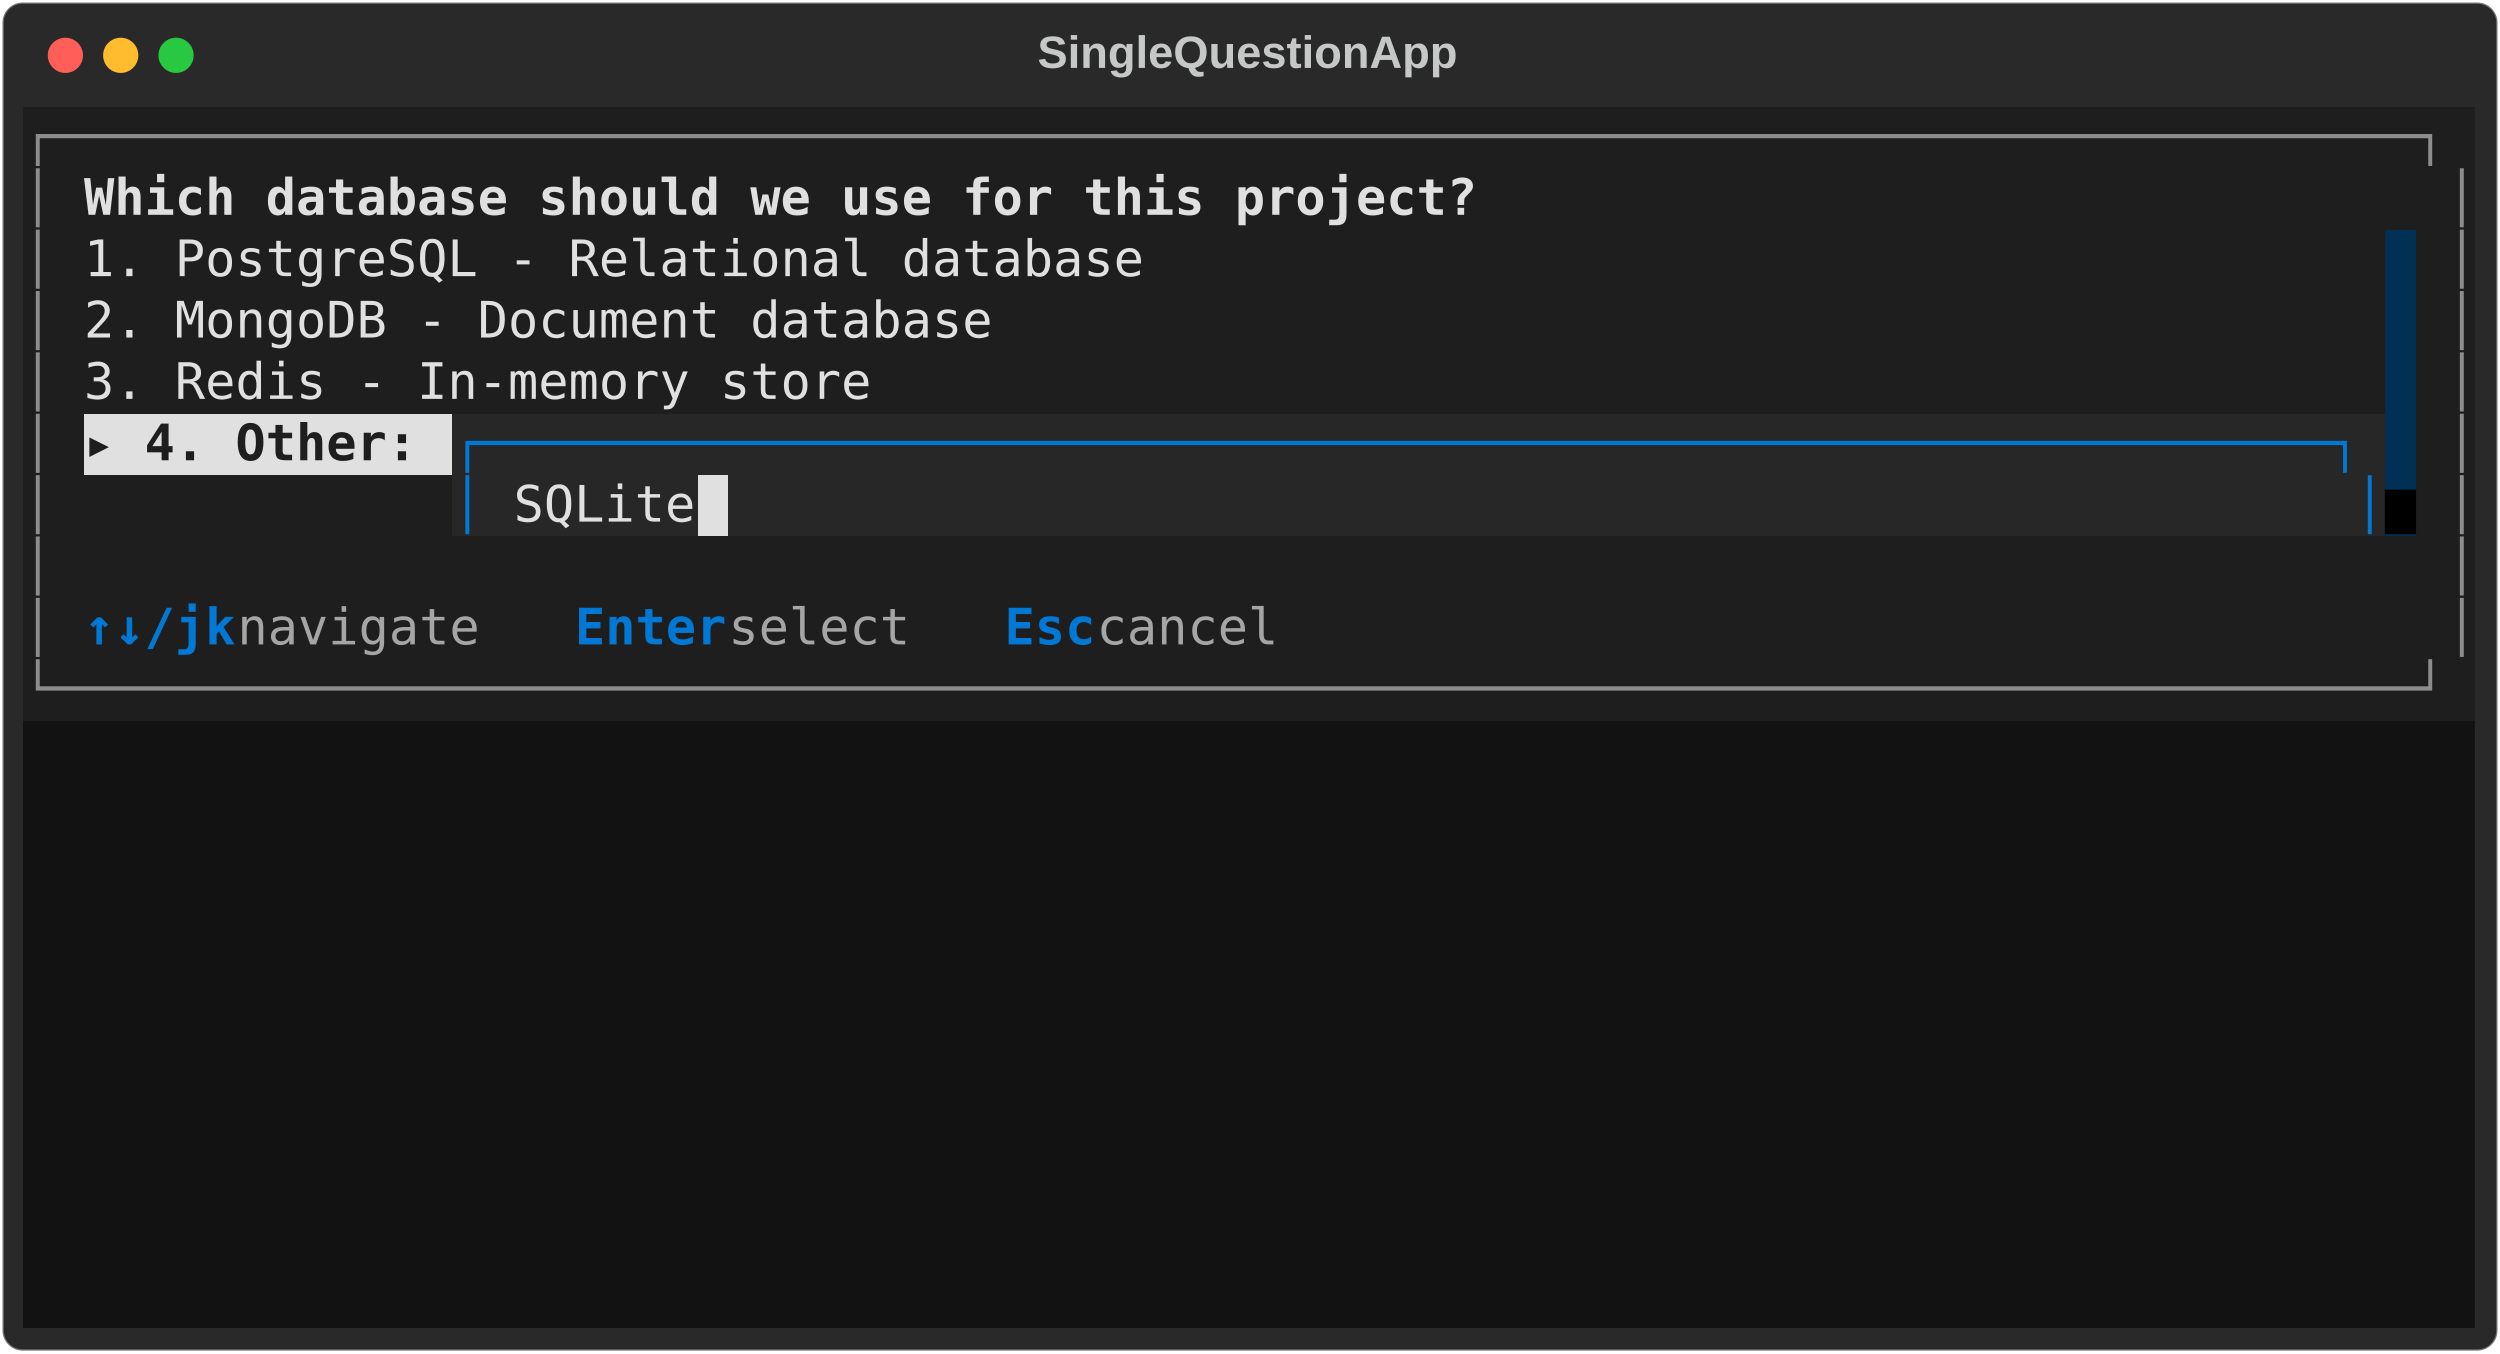
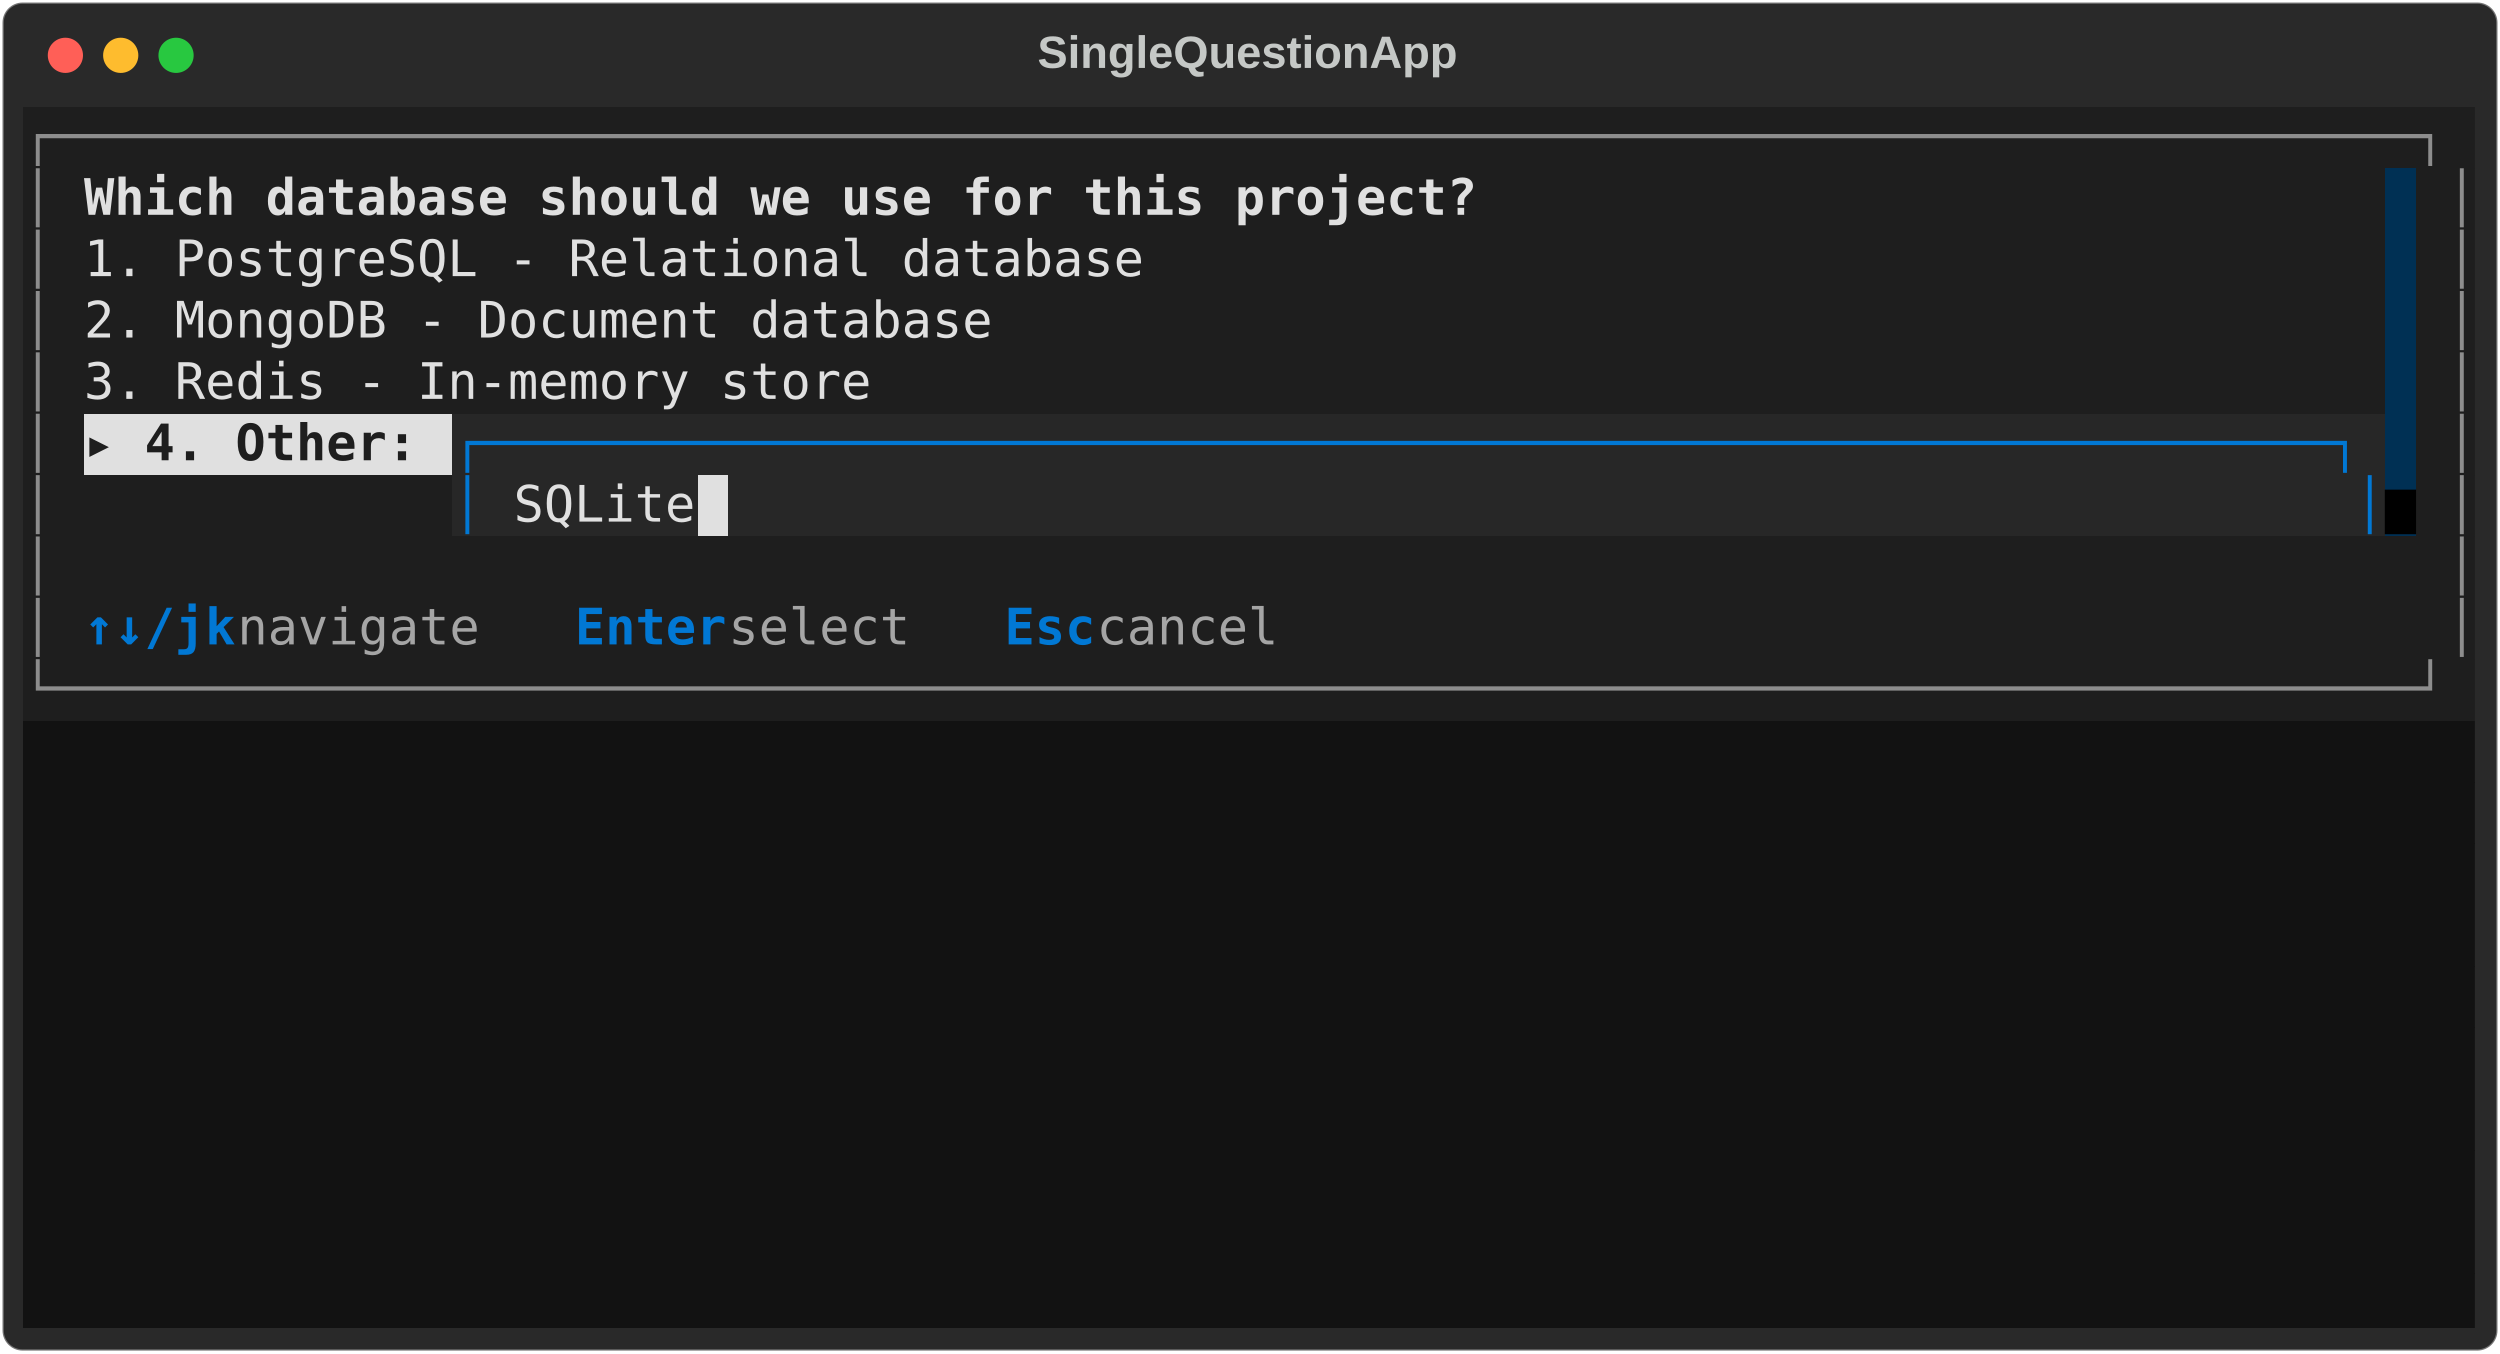
<svg xmlns="http://www.w3.org/2000/svg" class="rich-terminal" viewBox="0 0 994 538.0">
  <style>

    @font-face {
        font-family: "Fira Code";
        src: local("FiraCode-Regular"),
                url("https://cdnjs.cloudflare.com/ajax/libs/firacode/6.2.0/woff2/FiraCode-Regular.woff2") format("woff2"),
                url("https://cdnjs.cloudflare.com/ajax/libs/firacode/6.2.0/woff/FiraCode-Regular.woff") format("woff");
        font-style: normal;
        font-weight: 400;
    }
    @font-face {
        font-family: "Fira Code";
        src: local("FiraCode-Bold"),
                url("https://cdnjs.cloudflare.com/ajax/libs/firacode/6.2.0/woff2/FiraCode-Bold.woff2") format("woff2"),
                url("https://cdnjs.cloudflare.com/ajax/libs/firacode/6.2.0/woff/FiraCode-Bold.woff") format("woff");
        font-style: bold;
        font-weight: 700;
    }

    .terminal-matrix {
        font-family: Fira Code, monospace;
        font-size: 20px;
        line-height: 24.4px;
        font-variant-east-asian: full-width;
    }

    .terminal-title {
        font-size: 18px;
        font-weight: bold;
        font-family: arial;
    }

    .terminal-r1 { fill: #8d8d8d }
.terminal-r2 { fill: #c5c8c6 }
.terminal-r3 { fill: #e0e0e0;font-weight: bold }
- .terminal-r4 { fill: #e0e0e0 }
- .terminal-r5 { fill: #1e1e1e }
+ .terminal-r4 { fill: #1e1e1e }
+ .terminal-r5 { fill: #e0e0e0 }
.terminal-r6 { fill: #1e1e1e;font-weight: bold }
.terminal-r7 { fill: #0178d4 }
.terminal-r8 { fill: #121212 }
.terminal-r9 { fill: #000000 }
.terminal-r10 { fill: #0178d4;font-weight: bold }
.terminal-r11 { fill: #a5a5a5 }
    </style>
  <defs>
    <clipPath id="terminal-clip-terminal">
      <rect x="0" y="0" width="975.0" height="487.0" />
    </clipPath>
    <clipPath id="terminal-line-0">
      <rect x="0" y="1.5" width="976" height="24.65" />
    </clipPath>
    <clipPath id="terminal-line-1">
      <rect x="0" y="25.9" width="976" height="24.65" />
    </clipPath>
    <clipPath id="terminal-line-2">
      <rect x="0" y="50.3" width="976" height="24.65" />
    </clipPath>
    <clipPath id="terminal-line-3">
      <rect x="0" y="74.7" width="976" height="24.65" />
    </clipPath>
    <clipPath id="terminal-line-4">
      <rect x="0" y="99.1" width="976" height="24.65" />
    </clipPath>
    <clipPath id="terminal-line-5">
      <rect x="0" y="123.5" width="976" height="24.65" />
    </clipPath>
    <clipPath id="terminal-line-6">
      <rect x="0" y="147.9" width="976" height="24.65" />
    </clipPath>
    <clipPath id="terminal-line-7">
      <rect x="0" y="172.3" width="976" height="24.65" />
    </clipPath>
    <clipPath id="terminal-line-8">
      <rect x="0" y="196.7" width="976" height="24.65" />
    </clipPath>
    <clipPath id="terminal-line-9">
      <rect x="0" y="221.1" width="976" height="24.65" />
    </clipPath>
    <clipPath id="terminal-line-10">
      <rect x="0" y="245.5" width="976" height="24.65" />
    </clipPath>
    <clipPath id="terminal-line-11">
      <rect x="0" y="269.9" width="976" height="24.65" />
    </clipPath>
    <clipPath id="terminal-line-12">
      <rect x="0" y="294.3" width="976" height="24.65" />
    </clipPath>
    <clipPath id="terminal-line-13">
      <rect x="0" y="318.7" width="976" height="24.65" />
    </clipPath>
    <clipPath id="terminal-line-14">
      <rect x="0" y="343.1" width="976" height="24.65" />
    </clipPath>
    <clipPath id="terminal-line-15">
      <rect x="0" y="367.5" width="976" height="24.65" />
    </clipPath>
    <clipPath id="terminal-line-16">
      <rect x="0" y="391.9" width="976" height="24.65" />
    </clipPath>
    <clipPath id="terminal-line-17">
      <rect x="0" y="416.3" width="976" height="24.65" />
    </clipPath>
    <clipPath id="terminal-line-18">
      <rect x="0" y="440.7" width="976" height="24.65" />
    </clipPath>
  </defs>
  <rect fill="#292929" stroke="rgba(255,255,255,0.35)" stroke-width="1" x="1" y="1" width="992" height="536" rx="8" />
  <text class="terminal-title" fill="#c5c8c6" text-anchor="middle" x="496" y="27">SingleQuestionApp</text>
  <g transform="translate(26,22)">
    <circle cx="0" cy="0" r="7" fill="#ff5f57" />
    <circle cx="22" cy="0" r="7" fill="#febc2e" />
    <circle cx="44" cy="0" r="7" fill="#28c840" />
  </g>
  <g transform="translate(9, 41)" clip-path="url(#terminal-clip-terminal)">
    <rect fill="#1e1e1e" x="0" y="1.5" width="976" height="24.65" shape-rendering="crispEdges" />
    <rect fill="#1e1e1e" x="0" y="25.9" width="12.2" height="24.65" shape-rendering="crispEdges" />
    <rect fill="#1e1e1e" x="12.2" y="25.9" width="12.2" height="24.65" shape-rendering="crispEdges" />
    <rect fill="#1e1e1e" x="24.4" y="25.9" width="561.2" height="24.65" shape-rendering="crispEdges" />
-     <rect fill="#1e1e1e" x="585.6" y="25.9" width="378.2" height="24.65" shape-rendering="crispEdges" />
+     <rect fill="#1e1e1e" x="585.6" y="25.9" width="353.8" height="24.65" shape-rendering="crispEdges" />
+     <rect fill="#003054" x="939.4" y="25.9" width="12.2" height="24.65" shape-rendering="crispEdges" />
+     <rect fill="#1e1e1e" x="951.6" y="25.9" width="12.2" height="24.65" shape-rendering="crispEdges" />
    <rect fill="#1e1e1e" x="963.8" y="25.9" width="12.2" height="24.65" shape-rendering="crispEdges" />
    <rect fill="#1e1e1e" x="0" y="50.3" width="12.2" height="24.65" shape-rendering="crispEdges" />
    <rect fill="#1e1e1e" x="12.2" y="50.3" width="12.2" height="24.65" shape-rendering="crispEdges" />
    <rect fill="#1e1e1e" x="24.4" y="50.3" width="451.4" height="24.65" shape-rendering="crispEdges" />
    <rect fill="#1e1e1e" x="475.8" y="50.3" width="463.6" height="24.65" shape-rendering="crispEdges" />
    <rect fill="#003054" x="939.4" y="50.3" width="12.2" height="24.65" shape-rendering="crispEdges" />
    <rect fill="#1e1e1e" x="951.6" y="50.3" width="12.2" height="24.65" shape-rendering="crispEdges" />
    <rect fill="#1e1e1e" x="963.8" y="50.3" width="12.2" height="24.65" shape-rendering="crispEdges" />
    <rect fill="#1e1e1e" x="0" y="74.7" width="12.2" height="24.65" shape-rendering="crispEdges" />
    <rect fill="#1e1e1e" x="12.2" y="74.7" width="12.2" height="24.65" shape-rendering="crispEdges" />
    <rect fill="#1e1e1e" x="24.4" y="74.7" width="390.4" height="24.65" shape-rendering="crispEdges" />
    <rect fill="#1e1e1e" x="414.8" y="74.7" width="524.6" height="24.65" shape-rendering="crispEdges" />
    <rect fill="#003054" x="939.4" y="74.7" width="12.2" height="24.65" shape-rendering="crispEdges" />
    <rect fill="#1e1e1e" x="951.6" y="74.7" width="12.2" height="24.65" shape-rendering="crispEdges" />
    <rect fill="#1e1e1e" x="963.8" y="74.7" width="12.2" height="24.65" shape-rendering="crispEdges" />
    <rect fill="#1e1e1e" x="0" y="99.1" width="12.2" height="24.65" shape-rendering="crispEdges" />
    <rect fill="#1e1e1e" x="12.2" y="99.1" width="12.2" height="24.65" shape-rendering="crispEdges" />
    <rect fill="#1e1e1e" x="24.4" y="99.1" width="341.6" height="24.65" shape-rendering="crispEdges" />
    <rect fill="#1e1e1e" x="366" y="99.1" width="573.4" height="24.65" shape-rendering="crispEdges" />
    <rect fill="#003054" x="939.4" y="99.1" width="12.2" height="24.65" shape-rendering="crispEdges" />
    <rect fill="#1e1e1e" x="951.6" y="99.1" width="12.2" height="24.65" shape-rendering="crispEdges" />
    <rect fill="#1e1e1e" x="963.8" y="99.1" width="12.2" height="24.65" shape-rendering="crispEdges" />
    <rect fill="#1e1e1e" x="0" y="123.5" width="12.2" height="24.65" shape-rendering="crispEdges" />
    <rect fill="#1e1e1e" x="12.2" y="123.5" width="12.2" height="24.65" shape-rendering="crispEdges" />
    <rect fill="#e0e0e0" x="24.4" y="123.5" width="146.4" height="24.65" shape-rendering="crispEdges" />
    <rect fill="#272727" x="170.8" y="123.5" width="768.6" height="24.65" shape-rendering="crispEdges" />
    <rect fill="#003054" x="939.4" y="123.5" width="12.2" height="24.65" shape-rendering="crispEdges" />
    <rect fill="#1e1e1e" x="951.6" y="123.5" width="12.2" height="24.65" shape-rendering="crispEdges" />
    <rect fill="#1e1e1e" x="963.8" y="123.5" width="12.2" height="24.65" shape-rendering="crispEdges" />
    <rect fill="#1e1e1e" x="0" y="147.9" width="12.2" height="24.65" shape-rendering="crispEdges" />
    <rect fill="#1e1e1e" x="12.2" y="147.9" width="158.6" height="24.65" shape-rendering="crispEdges" />
    <rect fill="#272727" x="170.8" y="147.9" width="12.2" height="24.65" shape-rendering="crispEdges" />
    <rect fill="#272727" x="183" y="147.9" width="12.2" height="24.65" shape-rendering="crispEdges" />
    <rect fill="#272727" x="195.2" y="147.9" width="73.2" height="24.65" shape-rendering="crispEdges" />
    <rect fill="#e0e0e0" x="268.4" y="147.9" width="12.2" height="24.65" shape-rendering="crispEdges" />
    <rect fill="#272727" x="280.6" y="147.9" width="634.4" height="24.65" shape-rendering="crispEdges" />
    <rect fill="#272727" x="915" y="147.9" width="12.2" height="24.65" shape-rendering="crispEdges" />
    <rect fill="#272727" x="927.2" y="147.9" width="12.2" height="24.65" shape-rendering="crispEdges" />
    <rect fill="#003054" x="939.4" y="147.9" width="12.2" height="24.65" shape-rendering="crispEdges" />
    <rect fill="#1e1e1e" x="951.6" y="147.9" width="12.2" height="24.65" shape-rendering="crispEdges" />
    <rect fill="#1e1e1e" x="963.8" y="147.9" width="12.2" height="24.65" shape-rendering="crispEdges" />
    <rect fill="#1e1e1e" x="0" y="172.3" width="12.2" height="24.65" shape-rendering="crispEdges" />
    <rect fill="#1e1e1e" x="12.2" y="172.3" width="951.6" height="24.65" shape-rendering="crispEdges" />
    <rect fill="#1e1e1e" x="963.8" y="172.3" width="12.2" height="24.65" shape-rendering="crispEdges" />
    <rect fill="#1e1e1e" x="0" y="196.7" width="12.2" height="24.65" shape-rendering="crispEdges" />
    <rect fill="#1e1e1e" x="12.2" y="196.7" width="12.2" height="24.65" shape-rendering="crispEdges" />
    <rect fill="#1e1e1e" x="24.4" y="196.7" width="61" height="24.65" shape-rendering="crispEdges" />
    <rect fill="#1e1e1e" x="85.4" y="196.7" width="134.2" height="24.65" shape-rendering="crispEdges" />
    <rect fill="#1e1e1e" x="219.6" y="196.7" width="61" height="24.65" shape-rendering="crispEdges" />
    <rect fill="#1e1e1e" x="280.6" y="196.7" width="109.8" height="24.65" shape-rendering="crispEdges" />
    <rect fill="#1e1e1e" x="390.4" y="196.7" width="36.6" height="24.65" shape-rendering="crispEdges" />
    <rect fill="#1e1e1e" x="427" y="196.7" width="85.4" height="24.65" shape-rendering="crispEdges" />
    <rect fill="#1e1e1e" x="512.4" y="196.7" width="451.4" height="24.65" shape-rendering="crispEdges" />
    <rect fill="#1e1e1e" x="963.8" y="196.7" width="12.2" height="24.65" shape-rendering="crispEdges" />
    <rect fill="#1e1e1e" x="0" y="221.1" width="976" height="24.65" shape-rendering="crispEdges" />
    <rect fill="#121212" x="0" y="245.5" width="976" height="24.65" shape-rendering="crispEdges" />
    <rect fill="#121212" x="0" y="269.9" width="976" height="24.65" shape-rendering="crispEdges" />
    <rect fill="#121212" x="0" y="294.3" width="976" height="24.65" shape-rendering="crispEdges" />
    <rect fill="#121212" x="0" y="318.7" width="976" height="24.65" shape-rendering="crispEdges" />
    <rect fill="#121212" x="0" y="343.1" width="976" height="24.65" shape-rendering="crispEdges" />
    <rect fill="#121212" x="0" y="367.5" width="976" height="24.65" shape-rendering="crispEdges" />
    <rect fill="#121212" x="0" y="391.9" width="976" height="24.65" shape-rendering="crispEdges" />
    <rect fill="#121212" x="0" y="416.3" width="976" height="24.65" shape-rendering="crispEdges" />
    <rect fill="#121212" x="0" y="440.7" width="976" height="24.65" shape-rendering="crispEdges" />
    <rect fill="#121212" x="0" y="465.1" width="976" height="24.65" shape-rendering="crispEdges" />
    <g class="terminal-matrix">
      <text class="terminal-r1" x="0" y="20" textLength="976" clip-path="url(#terminal-line-0)">┌──────────────────────────────────────────────────────────────────────────────┐</text>
      <text class="terminal-r2" x="976" y="20" textLength="12.2" clip-path="url(#terminal-line-0)">
</text>
      <text class="terminal-r1" x="0" y="44.4" textLength="12.2" clip-path="url(#terminal-line-1)">│</text>
      <text class="terminal-r3" x="24.4" y="44.4" textLength="561.2" clip-path="url(#terminal-line-1)">Which database should we use for this project?</text>
      <text class="terminal-r1" x="963.8" y="44.4" textLength="12.2" clip-path="url(#terminal-line-1)">│</text>
      <text class="terminal-r2" x="976" y="44.4" textLength="12.2" clip-path="url(#terminal-line-1)">
</text>
      <text class="terminal-r1" x="0" y="68.8" textLength="12.2" clip-path="url(#terminal-line-2)">│</text>
-       <text class="terminal-r4" x="24.4" y="68.8" textLength="451.4" clip-path="url(#terminal-line-2)">  1. PostgreSQL - Relational database</text>
+       <text class="terminal-r5" x="24.4" y="68.8" textLength="451.4" clip-path="url(#terminal-line-2)">  1. PostgreSQL - Relational database</text>
      <text class="terminal-r1" x="963.8" y="68.8" textLength="12.2" clip-path="url(#terminal-line-2)">│</text>
      <text class="terminal-r2" x="976" y="68.8" textLength="12.2" clip-path="url(#terminal-line-2)">
</text>
      <text class="terminal-r1" x="0" y="93.2" textLength="12.2" clip-path="url(#terminal-line-3)">│</text>
-       <text class="terminal-r4" x="24.4" y="93.2" textLength="390.4" clip-path="url(#terminal-line-3)">  2. MongoDB - Document database</text>
+       <text class="terminal-r5" x="24.4" y="93.2" textLength="390.4" clip-path="url(#terminal-line-3)">  2. MongoDB - Document database</text>
      <text class="terminal-r1" x="963.8" y="93.2" textLength="12.2" clip-path="url(#terminal-line-3)">│</text>
      <text class="terminal-r2" x="976" y="93.2" textLength="12.2" clip-path="url(#terminal-line-3)">
</text>
      <text class="terminal-r1" x="0" y="117.6" textLength="12.2" clip-path="url(#terminal-line-4)">│</text>
-       <text class="terminal-r4" x="24.4" y="117.6" textLength="341.6" clip-path="url(#terminal-line-4)">  3. Redis - In-memory store</text>
+       <text class="terminal-r5" x="24.4" y="117.6" textLength="341.6" clip-path="url(#terminal-line-4)">  3. Redis - In-memory store</text>
      <text class="terminal-r1" x="963.8" y="117.6" textLength="12.2" clip-path="url(#terminal-line-4)">│</text>
      <text class="terminal-r2" x="976" y="117.6" textLength="12.2" clip-path="url(#terminal-line-4)">
</text>
      <text class="terminal-r1" x="0" y="142" textLength="12.2" clip-path="url(#terminal-line-5)">│</text>
      <text class="terminal-r6" x="24.4" y="142" textLength="146.4" clip-path="url(#terminal-line-5)">▸ 4. Other: </text>
      <text class="terminal-r7" x="170.8" y="142" textLength="768.6" clip-path="url(#terminal-line-5)">┌─────────────────────────────────────────────────────────────┐</text>
      <text class="terminal-r1" x="963.8" y="142" textLength="12.2" clip-path="url(#terminal-line-5)">│</text>
      <text class="terminal-r2" x="976" y="142" textLength="12.2" clip-path="url(#terminal-line-5)">
</text>
      <text class="terminal-r1" x="0" y="166.4" textLength="12.2" clip-path="url(#terminal-line-6)">│</text>
      <text class="terminal-r7" x="170.8" y="166.4" textLength="12.2" clip-path="url(#terminal-line-6)">│</text>
-       <text class="terminal-r4" x="195.2" y="166.4" textLength="73.2" clip-path="url(#terminal-line-6)">SQLite</text>
+       <text class="terminal-r5" x="195.2" y="166.4" textLength="73.2" clip-path="url(#terminal-line-6)">SQLite</text>
      <text class="terminal-r7" x="927.2" y="166.4" textLength="12.2" clip-path="url(#terminal-line-6)">│</text>
      <text class="terminal-r9" x="939.4" y="166.4" textLength="12.2" clip-path="url(#terminal-line-6)">▆</text>
      <text class="terminal-r1" x="963.8" y="166.4" textLength="12.2" clip-path="url(#terminal-line-6)">│</text>
      <text class="terminal-r2" x="976" y="166.4" textLength="12.2" clip-path="url(#terminal-line-6)">
</text>
      <text class="terminal-r1" x="0" y="190.8" textLength="12.2" clip-path="url(#terminal-line-7)">│</text>
      <text class="terminal-r1" x="963.8" y="190.8" textLength="12.2" clip-path="url(#terminal-line-7)">│</text>
      <text class="terminal-r2" x="976" y="190.8" textLength="12.2" clip-path="url(#terminal-line-7)">
</text>
      <text class="terminal-r1" x="0" y="215.2" textLength="12.2" clip-path="url(#terminal-line-8)">│</text>
      <text class="terminal-r10" x="24.4" y="215.2" textLength="61" clip-path="url(#terminal-line-8)">↑↓/jk</text>
      <text class="terminal-r11" x="85.4" y="215.2" textLength="134.2" clip-path="url(#terminal-line-8)"> navigate  </text>
      <text class="terminal-r10" x="219.6" y="215.2" textLength="61" clip-path="url(#terminal-line-8)">Enter</text>
      <text class="terminal-r11" x="280.6" y="215.2" textLength="109.8" clip-path="url(#terminal-line-8)"> select  </text>
      <text class="terminal-r10" x="390.4" y="215.2" textLength="36.6" clip-path="url(#terminal-line-8)">Esc</text>
      <text class="terminal-r11" x="427" y="215.2" textLength="85.4" clip-path="url(#terminal-line-8)"> cancel</text>
      <text class="terminal-r1" x="963.8" y="215.2" textLength="12.2" clip-path="url(#terminal-line-8)">│</text>
      <text class="terminal-r2" x="976" y="215.2" textLength="12.2" clip-path="url(#terminal-line-8)">
</text>
      <text class="terminal-r1" x="0" y="239.6" textLength="976" clip-path="url(#terminal-line-9)">└──────────────────────────────────────────────────────────────────────────────┘</text>
      <text class="terminal-r2" x="976" y="239.6" textLength="12.2" clip-path="url(#terminal-line-9)">
</text>
      <text class="terminal-r2" x="976" y="264" textLength="12.2" clip-path="url(#terminal-line-10)">
</text>
      <text class="terminal-r2" x="976" y="288.4" textLength="12.2" clip-path="url(#terminal-line-11)">
</text>
      <text class="terminal-r2" x="976" y="312.8" textLength="12.2" clip-path="url(#terminal-line-12)">
</text>
      <text class="terminal-r2" x="976" y="337.2" textLength="12.2" clip-path="url(#terminal-line-13)">
</text>
      <text class="terminal-r2" x="976" y="361.6" textLength="12.2" clip-path="url(#terminal-line-14)">
</text>
      <text class="terminal-r2" x="976" y="386" textLength="12.2" clip-path="url(#terminal-line-15)">
</text>
      <text class="terminal-r2" x="976" y="410.4" textLength="12.2" clip-path="url(#terminal-line-16)">
</text>
      <text class="terminal-r2" x="976" y="434.8" textLength="12.2" clip-path="url(#terminal-line-17)">
</text>
      <text class="terminal-r2" x="976" y="459.2" textLength="12.2" clip-path="url(#terminal-line-18)">
</text>
    </g>
  </g>
</svg>
